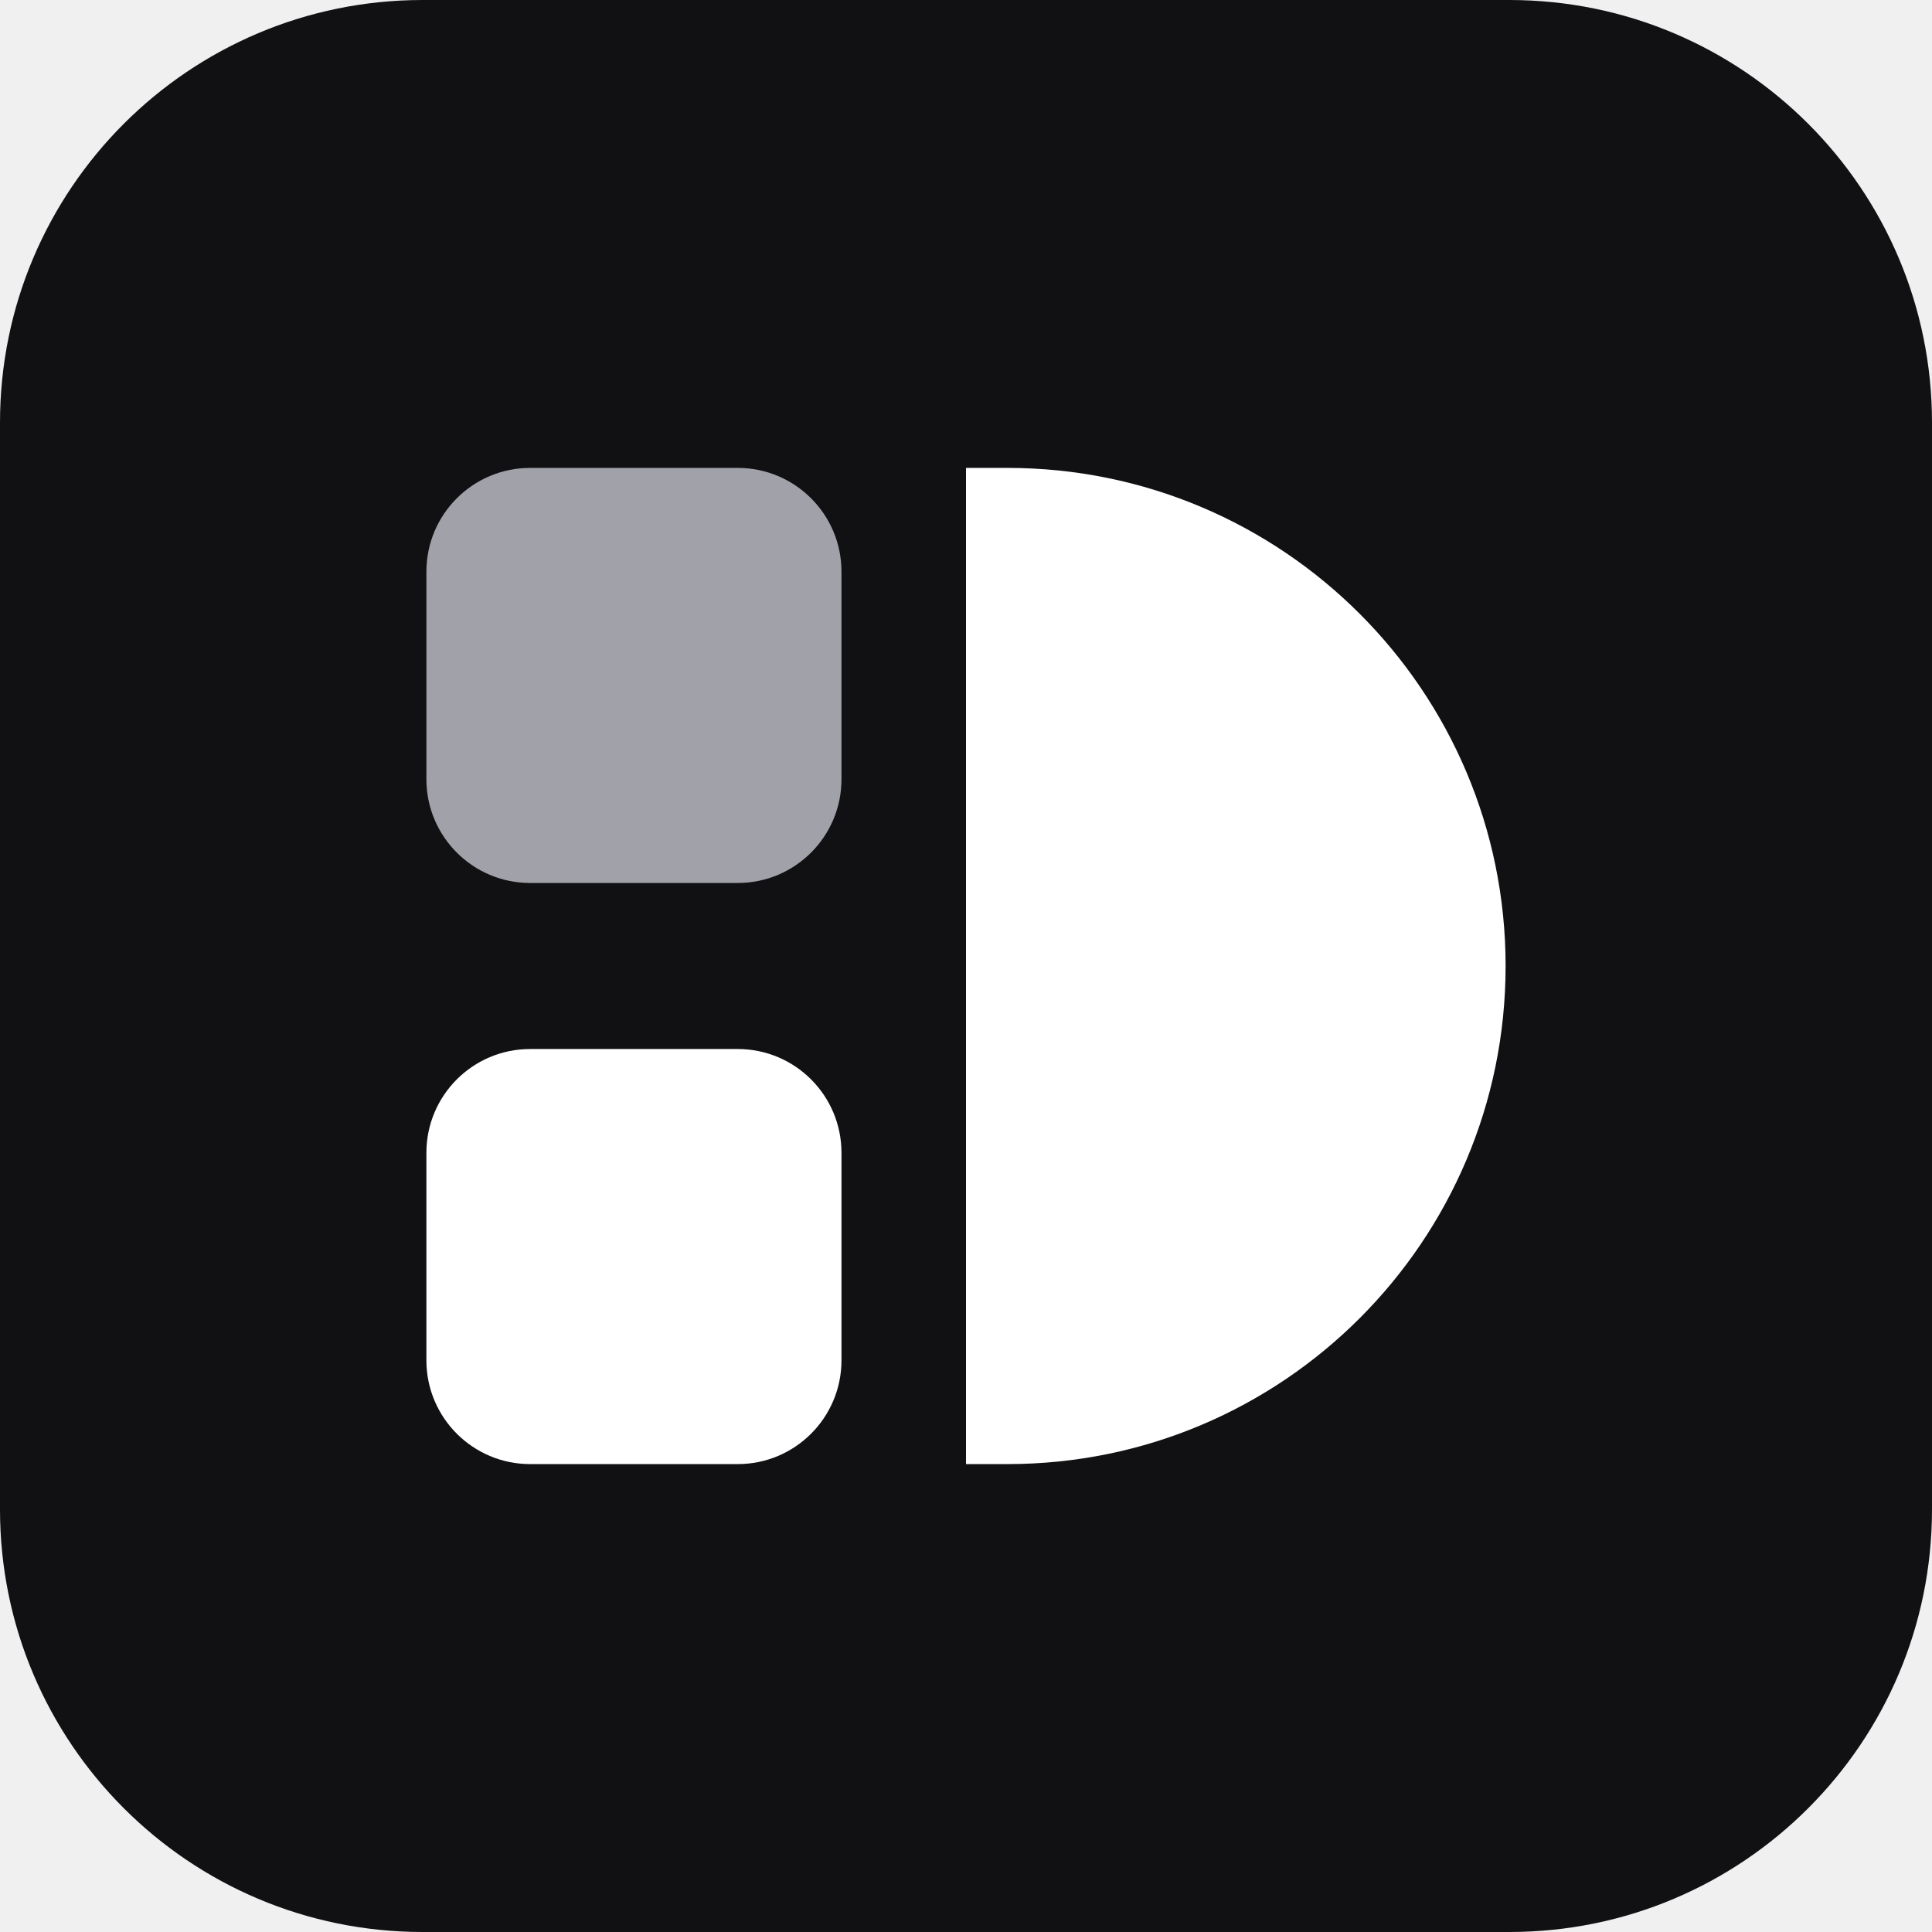
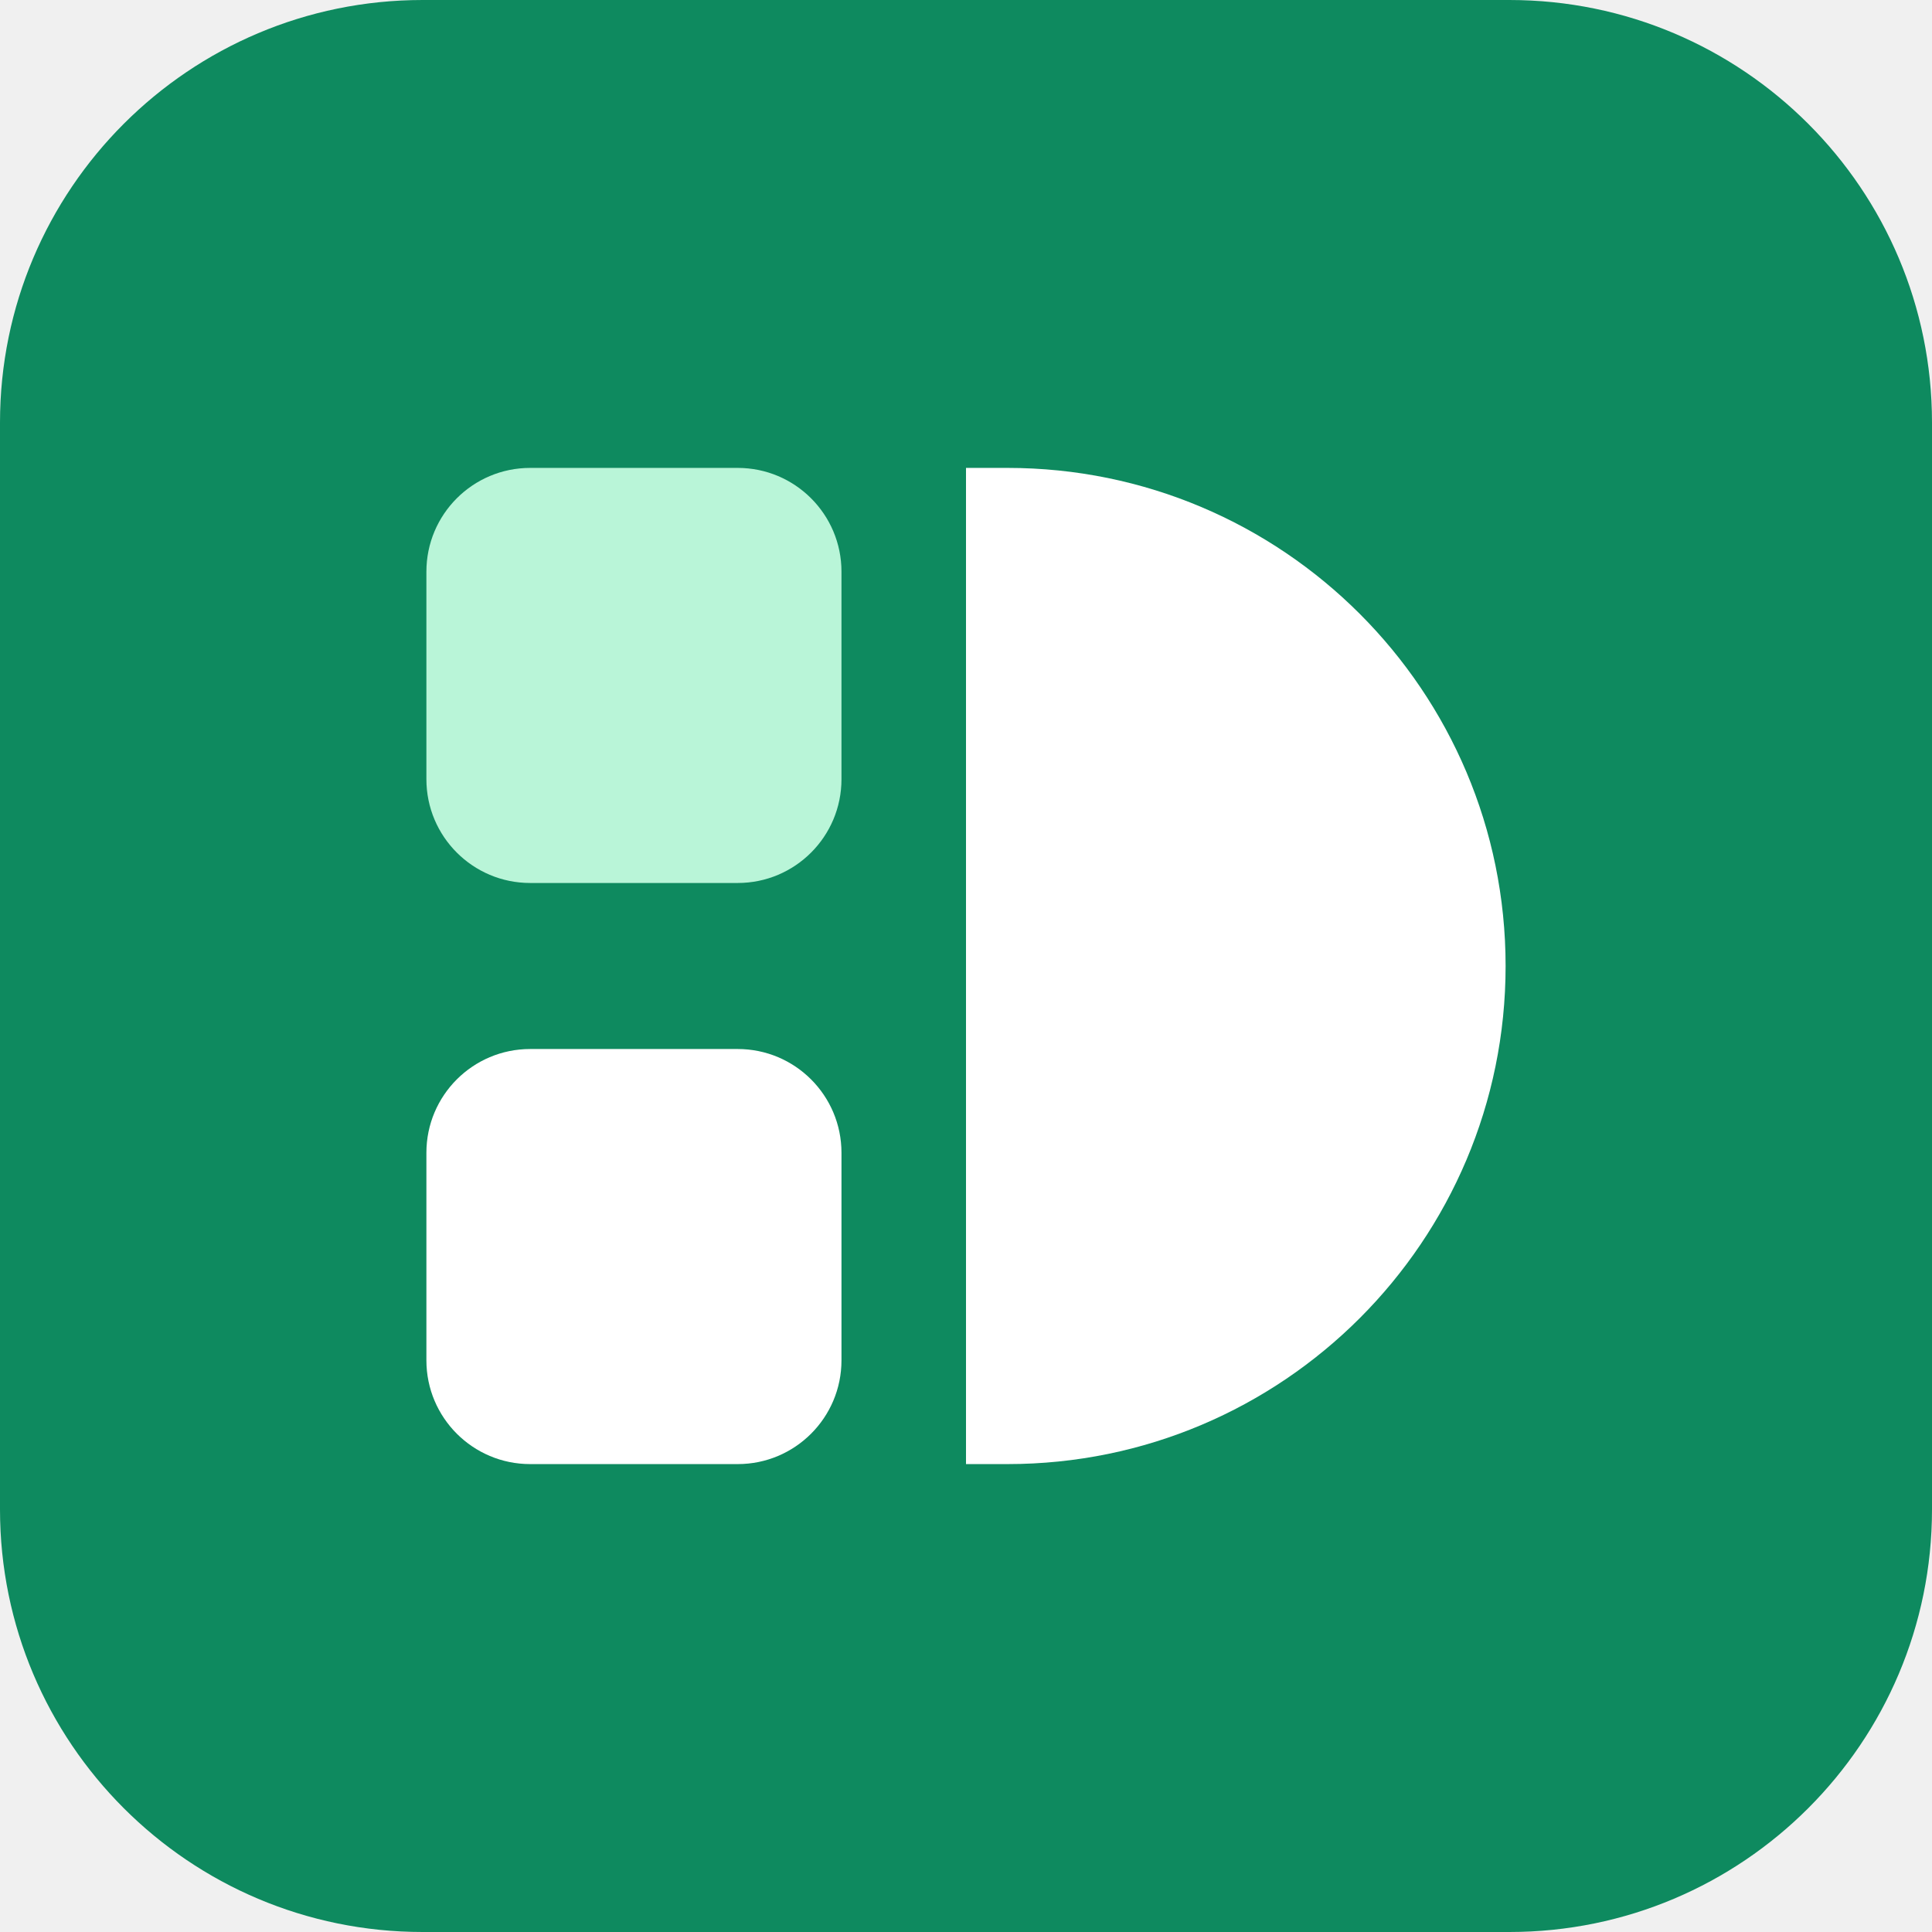
<svg xmlns="http://www.w3.org/2000/svg" viewBox="0 0 64 64">
-   <rect width="64" height="64" rx="14" fill="#111113" />
+   <rect width="64" height="64" rx="14" fill="#0E8A5F" />
  <g transform="translate(10 10) scale(0.6875)">
-     <rect x="6" y="8" width="20" height="20" rx="5" fill="#A1A1AA" />
+     <rect x="6" y="8" width="20" height="20" rx="5" fill="#B9F5D8" />
    <rect x="6" y="36" width="20" height="20" rx="5" fill="#FFFFFF" />
    <path d="M32 8h2a24 24 0 0 1 0 48h-2z" fill="#FFFFFF" />
  </g>
</svg>
